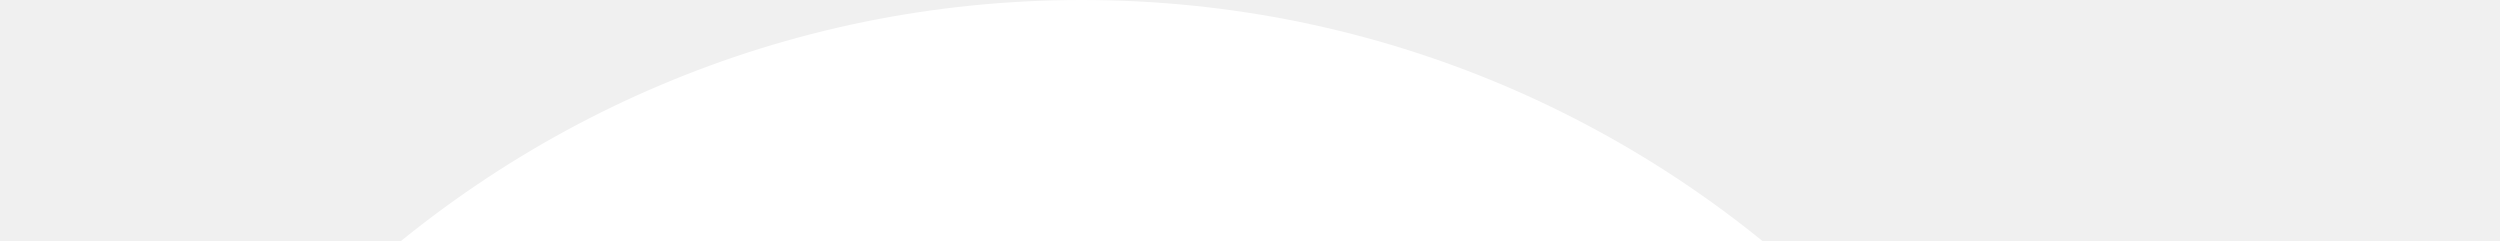
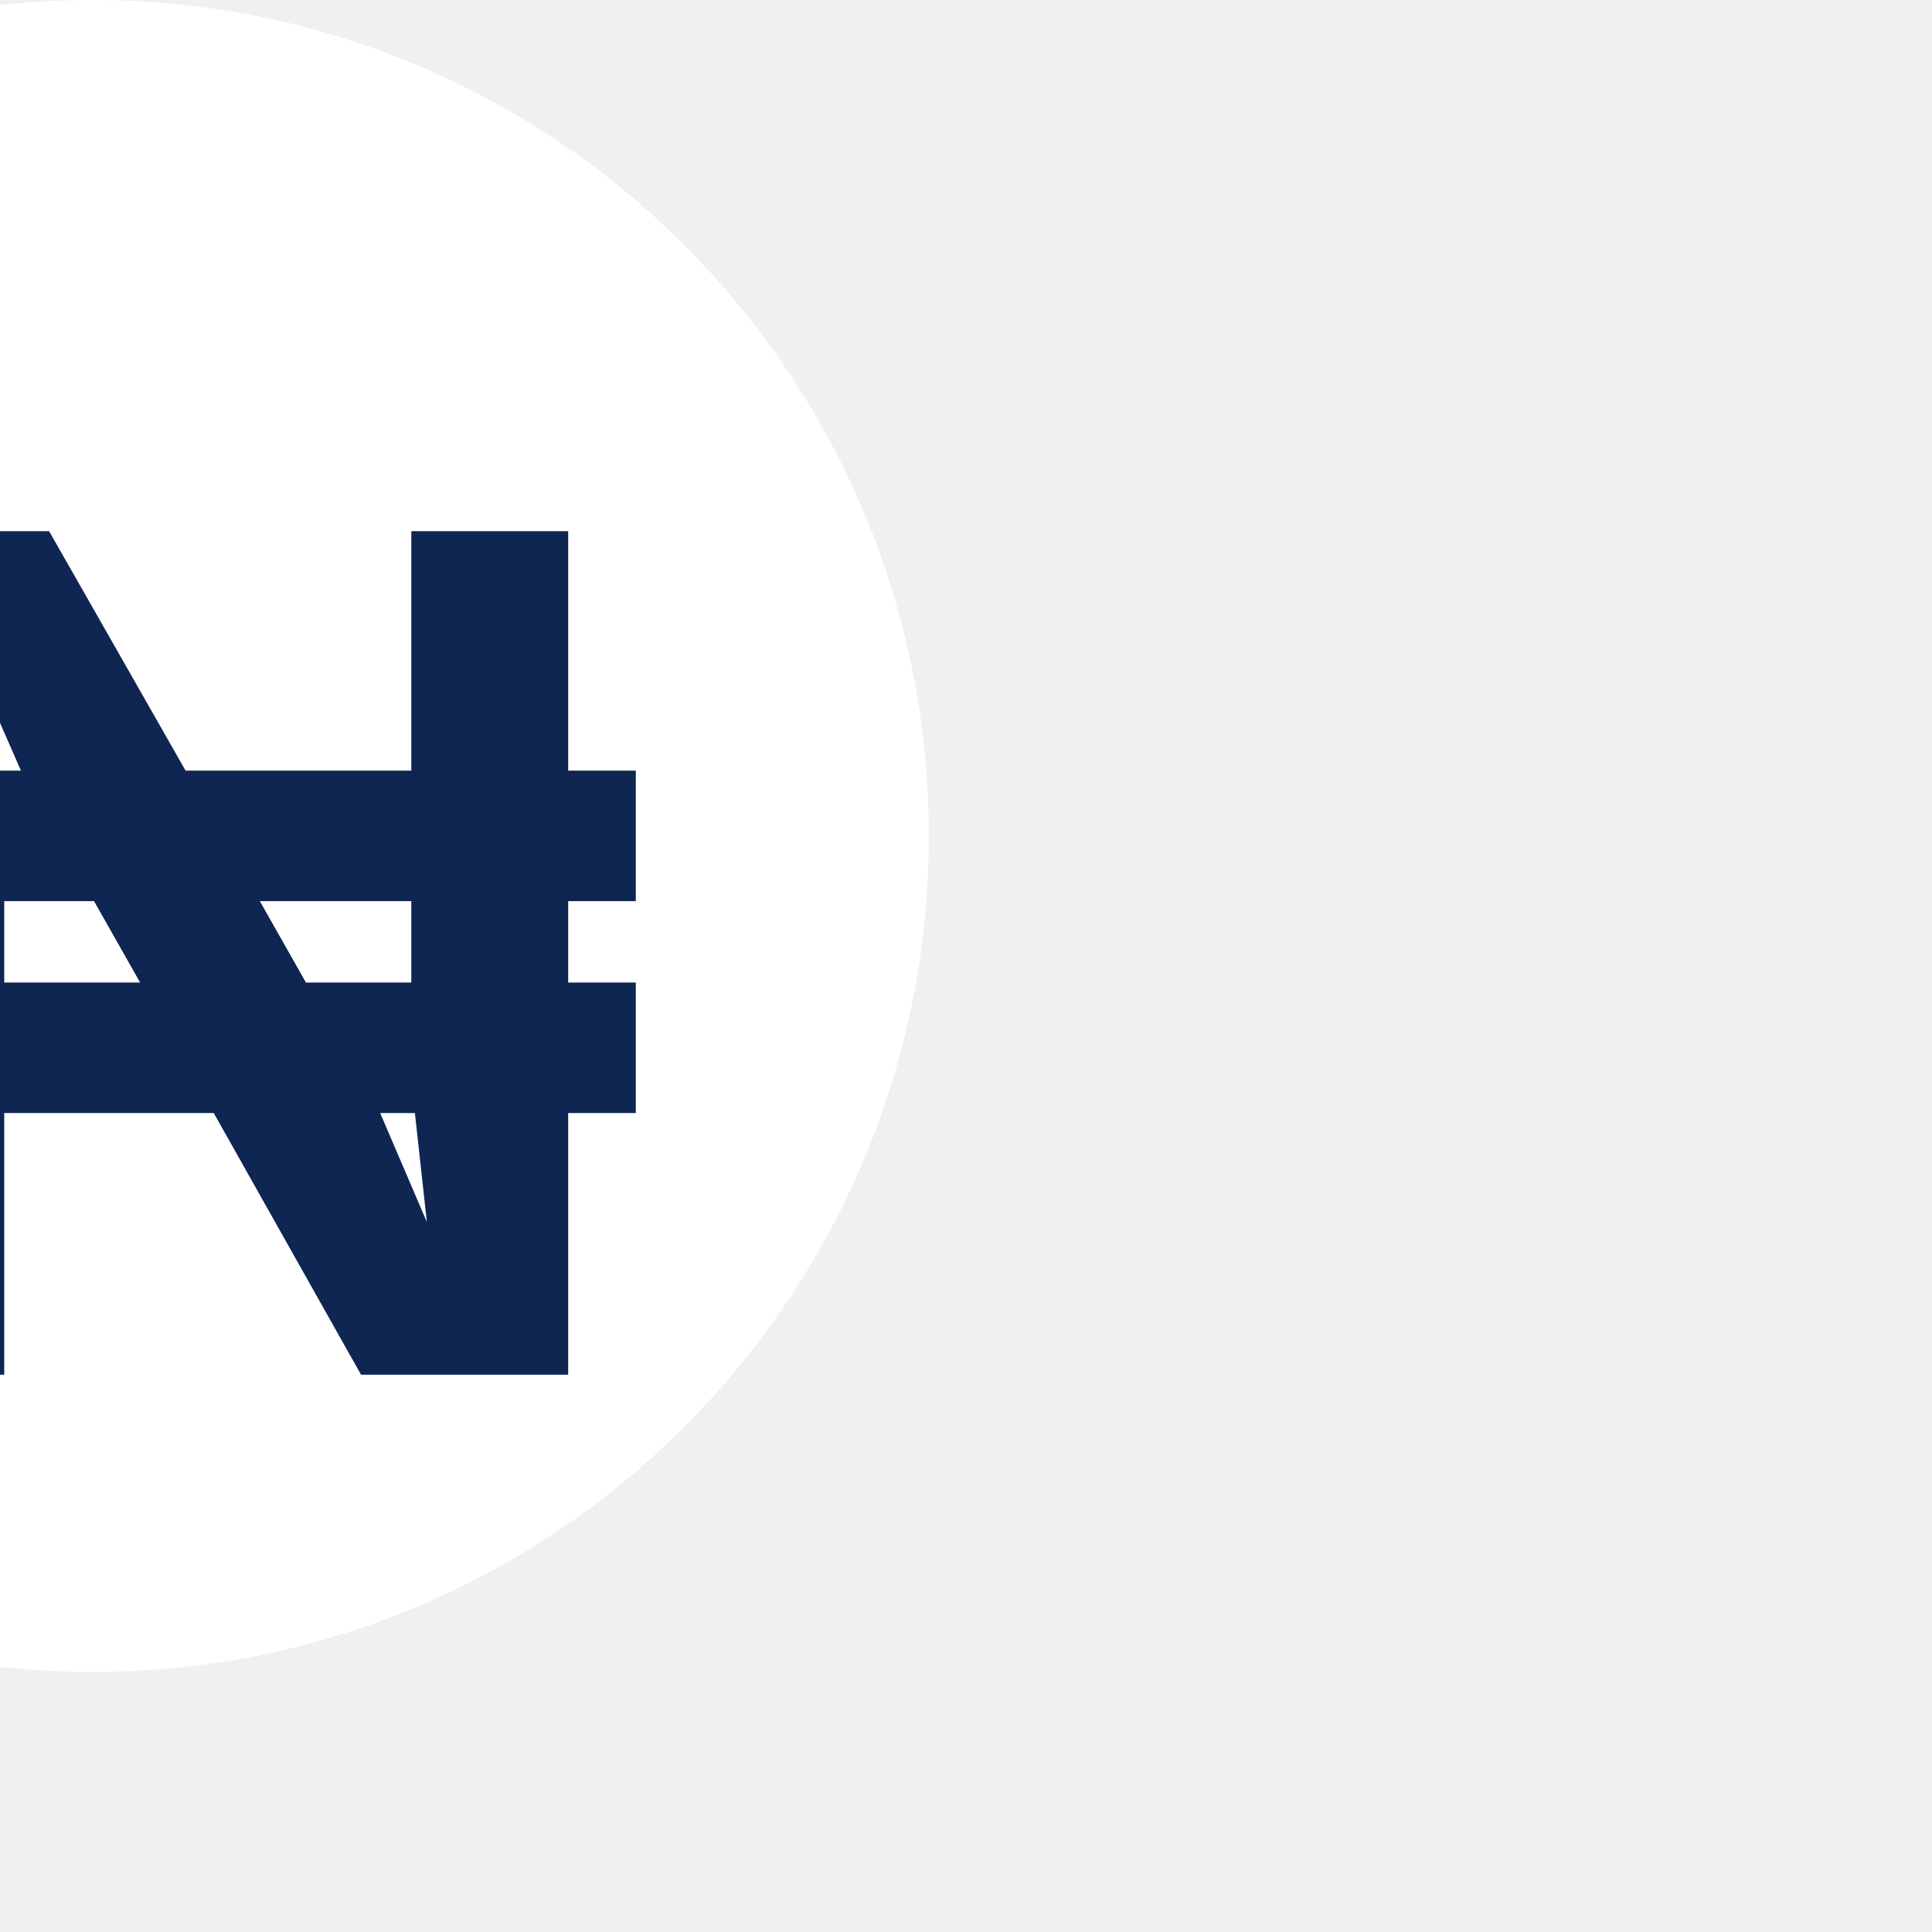
- <svg xmlns="http://www.w3.org/2000/svg" viewBox="0 0 520 50">
+ <svg xmlns="http://www.w3.org/2000/svg" viewBox="200 0 520 520">
  <rect width="450" height="450" rx="300" fill="#ffffff" />
  <text x="256" y="370" font-family="Arial Black, Arial, sans-serif" fill="#0f2552" font-size="330" font-weight="1000" padding-bottom="200" text-anchor="middle">₦</text>
</svg>
